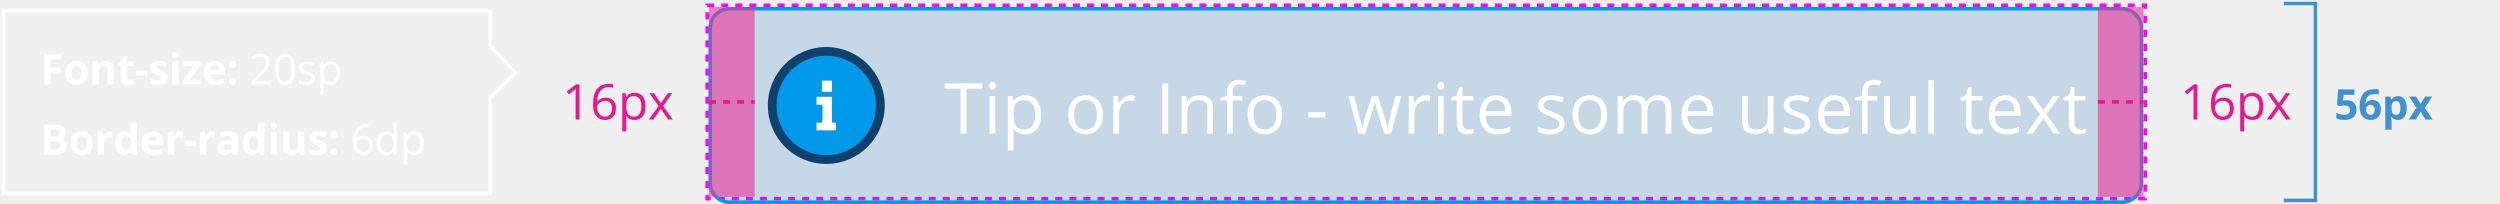
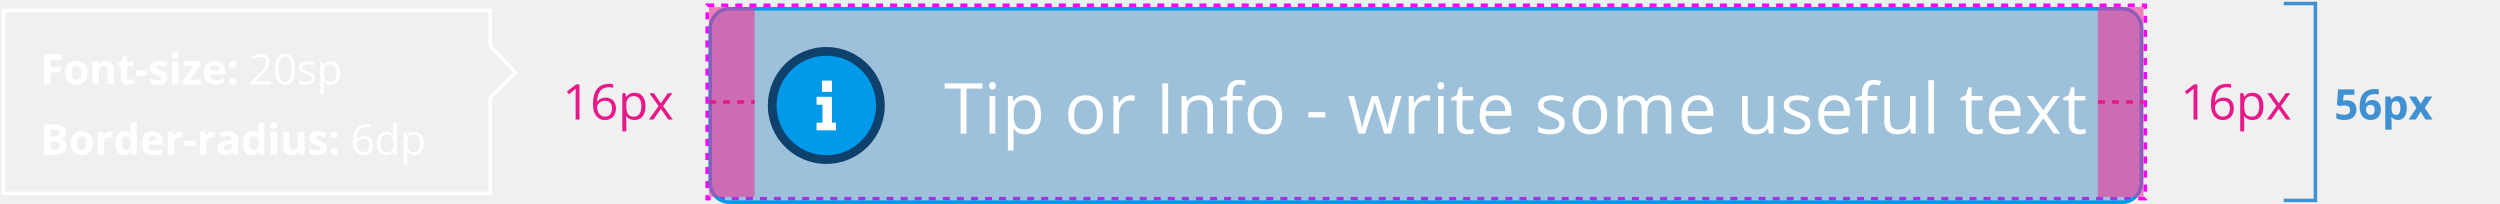
<svg xmlns="http://www.w3.org/2000/svg" width="711" height="58" viewBox="0 0 711 58" fill="none">
  <path d="M14.385 24H12.598V15.434H17.508V16.922H14.385V19.131H17.291V20.613H14.385V24ZM24.924 20.713C24.924 21.26 24.85 21.744 24.701 22.166C24.557 22.588 24.344 22.945 24.063 23.238C23.785 23.527 23.45 23.746 23.055 23.895C22.664 24.043 22.223 24.117 21.731 24.117C21.27 24.117 20.846 24.043 20.459 23.895C20.076 23.746 19.742 23.527 19.457 23.238C19.176 22.945 18.957 22.588 18.801 22.166C18.649 21.744 18.573 21.26 18.573 20.713C18.573 19.986 18.701 19.371 18.959 18.867C19.217 18.363 19.584 17.98 20.061 17.719C20.537 17.457 21.106 17.326 21.766 17.326C22.379 17.326 22.922 17.457 23.395 17.719C23.871 17.98 24.244 18.363 24.514 18.867C24.787 19.371 24.924 19.986 24.924 20.713ZM20.395 20.713C20.395 21.143 20.442 21.504 20.535 21.797C20.629 22.09 20.776 22.311 20.975 22.459C21.174 22.607 21.434 22.682 21.754 22.682C22.071 22.682 22.326 22.607 22.522 22.459C22.721 22.311 22.866 22.09 22.955 21.797C23.049 21.504 23.096 21.143 23.096 20.713C23.096 20.279 23.049 19.92 22.955 19.635C22.866 19.346 22.721 19.129 22.522 18.984C22.323 18.84 22.063 18.768 21.742 18.768C21.27 18.768 20.926 18.93 20.711 19.254C20.5 19.578 20.395 20.064 20.395 20.713ZM30.049 17.326C30.749 17.326 31.311 17.518 31.737 17.9C32.163 18.279 32.376 18.889 32.376 19.729V24H30.588V20.174C30.588 19.705 30.503 19.352 30.331 19.113C30.163 18.875 29.897 18.756 29.534 18.756C28.987 18.756 28.614 18.941 28.415 19.312C28.215 19.684 28.116 20.219 28.116 20.918V24H26.329V17.449H27.694L27.934 18.287H28.034C28.174 18.061 28.348 17.877 28.555 17.736C28.766 17.596 28.999 17.492 29.253 17.426C29.51 17.359 29.776 17.326 30.049 17.326ZM36.903 22.693C37.099 22.693 37.288 22.674 37.471 22.635C37.659 22.596 37.844 22.547 38.028 22.488V23.818C37.837 23.904 37.599 23.975 37.313 24.029C37.032 24.088 36.724 24.117 36.388 24.117C35.997 24.117 35.645 24.055 35.333 23.93C35.024 23.801 34.78 23.58 34.6 23.268C34.425 22.951 34.337 22.512 34.337 21.949V18.791H33.481V18.035L34.466 17.438L34.981 16.055H36.124V17.449H37.958V18.791H36.124V21.949C36.124 22.199 36.194 22.387 36.335 22.512C36.479 22.633 36.669 22.693 36.903 22.693ZM38.706 21.516V20.051H41.853V21.516H38.706ZM47.652 22.055C47.652 22.5 47.546 22.877 47.335 23.186C47.128 23.49 46.818 23.723 46.404 23.883C45.99 24.039 45.474 24.117 44.857 24.117C44.4 24.117 44.007 24.088 43.679 24.029C43.355 23.971 43.027 23.873 42.695 23.736V22.26C43.05 22.42 43.431 22.553 43.837 22.658C44.247 22.76 44.607 22.811 44.915 22.811C45.263 22.811 45.511 22.76 45.66 22.658C45.812 22.553 45.888 22.416 45.888 22.248C45.888 22.139 45.857 22.041 45.794 21.955C45.736 21.865 45.607 21.766 45.408 21.656C45.208 21.543 44.896 21.396 44.47 21.217C44.06 21.045 43.722 20.871 43.456 20.695C43.195 20.52 42.999 20.312 42.87 20.074C42.745 19.832 42.683 19.525 42.683 19.154C42.683 18.549 42.917 18.094 43.386 17.789C43.859 17.48 44.49 17.326 45.279 17.326C45.685 17.326 46.072 17.367 46.439 17.449C46.81 17.531 47.191 17.662 47.581 17.842L47.042 19.131C46.718 18.99 46.411 18.875 46.122 18.785C45.837 18.695 45.546 18.65 45.249 18.65C44.988 18.65 44.79 18.686 44.658 18.756C44.525 18.826 44.458 18.934 44.458 19.078C44.458 19.184 44.492 19.277 44.558 19.359C44.628 19.441 44.761 19.533 44.956 19.635C45.156 19.732 45.447 19.859 45.83 20.016C46.2 20.168 46.523 20.328 46.796 20.496C47.07 20.66 47.281 20.865 47.429 21.111C47.578 21.354 47.652 21.668 47.652 22.055ZM50.761 17.449V24H48.974V17.449H50.761ZM49.871 14.883C50.136 14.883 50.365 14.945 50.556 15.07C50.748 15.191 50.843 15.42 50.843 15.756C50.843 16.088 50.748 16.318 50.556 16.447C50.365 16.572 50.136 16.635 49.871 16.635C49.601 16.635 49.371 16.572 49.179 16.447C48.992 16.318 48.898 16.088 48.898 15.756C48.898 15.42 48.992 15.191 49.179 15.07C49.371 14.945 49.601 14.883 49.871 14.883ZM57.129 24H51.955V22.945L54.99 18.814H52.137V17.449H57.023V18.609L54.07 22.635H57.129V24ZM61.059 17.326C61.664 17.326 62.186 17.443 62.623 17.678C63.061 17.908 63.399 18.244 63.637 18.686C63.875 19.127 63.994 19.666 63.994 20.303V21.17H59.77C59.789 21.674 59.94 22.07 60.221 22.359C60.506 22.645 60.901 22.787 61.404 22.787C61.822 22.787 62.205 22.744 62.553 22.658C62.901 22.572 63.258 22.443 63.625 22.271V23.654C63.301 23.814 62.961 23.932 62.606 24.006C62.254 24.08 61.826 24.117 61.322 24.117C60.666 24.117 60.084 23.996 59.576 23.754C59.072 23.512 58.676 23.143 58.387 22.646C58.102 22.15 57.959 21.525 57.959 20.771C57.959 20.006 58.088 19.369 58.346 18.861C58.608 18.35 58.971 17.967 59.436 17.713C59.901 17.455 60.442 17.326 61.059 17.326ZM61.071 18.598C60.723 18.598 60.434 18.709 60.203 18.932C59.977 19.154 59.846 19.504 59.811 19.98H62.319C62.315 19.715 62.266 19.479 62.172 19.271C62.082 19.064 61.946 18.9 61.762 18.779C61.582 18.658 61.352 18.598 61.071 18.598ZM65.124 23.162C65.124 22.795 65.223 22.537 65.422 22.389C65.625 22.24 65.87 22.166 66.155 22.166C66.432 22.166 66.67 22.24 66.87 22.389C67.073 22.537 67.174 22.795 67.174 23.162C67.174 23.514 67.073 23.768 66.87 23.924C66.67 24.08 66.432 24.158 66.155 24.158C65.87 24.158 65.625 24.08 65.422 23.924C65.223 23.768 65.124 23.514 65.124 23.162ZM65.124 18.322C65.124 17.955 65.223 17.697 65.422 17.549C65.625 17.4 65.87 17.326 66.155 17.326C66.432 17.326 66.67 17.4 66.87 17.549C67.073 17.697 67.174 17.955 67.174 18.322C67.174 18.678 67.073 18.934 66.87 19.09C66.67 19.242 66.432 19.318 66.155 19.318C65.87 19.318 65.625 19.242 65.422 19.09C65.223 18.934 65.124 18.678 65.124 18.322ZM77.038 24H71.425V23.186L73.716 20.859C74.142 20.43 74.499 20.047 74.788 19.711C75.081 19.375 75.304 19.045 75.456 18.721C75.608 18.393 75.685 18.033 75.685 17.643C75.685 17.158 75.54 16.789 75.251 16.535C74.966 16.277 74.589 16.148 74.12 16.148C73.71 16.148 73.347 16.219 73.03 16.359C72.714 16.5 72.39 16.699 72.058 16.957L71.536 16.301C71.763 16.109 72.009 15.94 72.274 15.791C72.544 15.643 72.831 15.525 73.136 15.44C73.444 15.354 73.772 15.31 74.12 15.31C74.647 15.31 75.103 15.402 75.485 15.586C75.868 15.77 76.163 16.031 76.37 16.371C76.581 16.711 76.686 17.115 76.686 17.584C76.686 18.037 76.597 18.459 76.417 18.85C76.237 19.236 75.985 19.621 75.661 20.004C75.337 20.383 74.958 20.785 74.524 21.211L72.661 23.068V23.109H77.038V24ZM83.88 19.705C83.88 20.4 83.827 21.021 83.722 21.568C83.617 22.115 83.451 22.578 83.224 22.957C82.997 23.336 82.704 23.625 82.345 23.824C81.986 24.02 81.554 24.117 81.05 24.117C80.413 24.117 79.886 23.943 79.468 23.596C79.054 23.248 78.743 22.746 78.536 22.09C78.333 21.43 78.232 20.635 78.232 19.705C78.232 18.791 78.323 18.006 78.507 17.35C78.695 16.689 78.995 16.184 79.409 15.832C79.823 15.477 80.37 15.299 81.05 15.299C81.695 15.299 82.226 15.475 82.644 15.826C83.062 16.174 83.372 16.678 83.576 17.338C83.779 17.994 83.88 18.783 83.88 19.705ZM79.21 19.705C79.21 20.502 79.271 21.166 79.392 21.697C79.513 22.229 79.708 22.627 79.978 22.893C80.251 23.154 80.609 23.285 81.05 23.285C81.492 23.285 81.847 23.154 82.117 22.893C82.39 22.631 82.587 22.234 82.708 21.703C82.833 21.172 82.896 20.506 82.896 19.705C82.896 18.92 82.835 18.264 82.714 17.736C82.593 17.205 82.398 16.807 82.128 16.541C81.859 16.271 81.499 16.137 81.05 16.137C80.601 16.137 80.242 16.271 79.972 16.541C79.702 16.807 79.507 17.205 79.386 17.736C79.269 18.264 79.21 18.92 79.21 19.705ZM89.603 22.242C89.603 22.652 89.499 22.998 89.293 23.279C89.089 23.557 88.796 23.766 88.414 23.906C88.035 24.047 87.582 24.117 87.054 24.117C86.605 24.117 86.216 24.082 85.888 24.012C85.56 23.941 85.273 23.842 85.027 23.713V22.816C85.289 22.945 85.601 23.062 85.964 23.168C86.328 23.273 86.699 23.326 87.078 23.326C87.632 23.326 88.035 23.236 88.285 23.057C88.535 22.877 88.66 22.633 88.66 22.324C88.66 22.148 88.609 21.994 88.507 21.861C88.41 21.725 88.244 21.594 88.009 21.469C87.775 21.34 87.451 21.199 87.037 21.047C86.626 20.891 86.271 20.736 85.97 20.584C85.673 20.428 85.443 20.238 85.279 20.016C85.119 19.793 85.039 19.504 85.039 19.148C85.039 18.605 85.257 18.189 85.695 17.9C86.136 17.607 86.714 17.461 87.429 17.461C87.816 17.461 88.177 17.5 88.513 17.578C88.853 17.652 89.169 17.754 89.462 17.883L89.134 18.662C88.869 18.549 88.585 18.453 88.285 18.375C87.984 18.297 87.677 18.258 87.365 18.258C86.916 18.258 86.57 18.332 86.328 18.48C86.089 18.629 85.97 18.832 85.97 19.09C85.97 19.289 86.025 19.453 86.134 19.582C86.248 19.711 86.427 19.832 86.673 19.945C86.919 20.059 87.244 20.191 87.646 20.344C88.048 20.492 88.396 20.646 88.689 20.807C88.982 20.963 89.207 21.154 89.363 21.381C89.523 21.604 89.603 21.891 89.603 22.242ZM94.113 17.461C94.914 17.461 95.552 17.736 96.029 18.287C96.506 18.838 96.744 19.666 96.744 20.771C96.744 21.502 96.635 22.115 96.416 22.611C96.197 23.107 95.888 23.482 95.49 23.736C95.096 23.99 94.629 24.117 94.09 24.117C93.75 24.117 93.451 24.072 93.193 23.982C92.935 23.893 92.715 23.771 92.531 23.619C92.347 23.467 92.195 23.301 92.074 23.121H92.004C92.015 23.273 92.029 23.457 92.045 23.672C92.064 23.887 92.074 24.074 92.074 24.234V26.871H91.096V17.578H91.898L92.027 18.527H92.074C92.199 18.332 92.351 18.154 92.531 17.994C92.711 17.83 92.93 17.701 93.187 17.607C93.449 17.51 93.758 17.461 94.113 17.461ZM93.943 18.281C93.498 18.281 93.138 18.367 92.865 18.539C92.596 18.711 92.398 18.969 92.273 19.312C92.148 19.652 92.082 20.08 92.074 20.596V20.783C92.074 21.326 92.133 21.785 92.25 22.16C92.371 22.535 92.568 22.82 92.842 23.016C93.119 23.211 93.49 23.309 93.955 23.309C94.353 23.309 94.685 23.201 94.951 22.986C95.217 22.771 95.414 22.473 95.543 22.09C95.676 21.703 95.742 21.26 95.742 20.76C95.742 20.002 95.594 19.4 95.297 18.955C95.004 18.506 94.552 18.281 93.943 18.281ZM12.598 35.434H15.264C16.404 35.434 17.268 35.594 17.854 35.914C18.439 36.234 18.732 36.797 18.732 37.602C18.732 37.926 18.68 38.219 18.574 38.48C18.473 38.742 18.324 38.957 18.129 39.125C17.934 39.293 17.695 39.402 17.414 39.453V39.512C17.699 39.57 17.957 39.672 18.188 39.816C18.418 39.957 18.602 40.164 18.738 40.438C18.879 40.707 18.949 41.066 18.949 41.516C18.949 42.035 18.822 42.48 18.568 42.852C18.314 43.223 17.951 43.508 17.479 43.707C17.01 43.902 16.451 44 15.803 44H12.598V35.434ZM14.414 38.826H15.469C15.996 38.826 16.361 38.744 16.564 38.58C16.768 38.412 16.869 38.166 16.869 37.842C16.869 37.514 16.748 37.279 16.506 37.139C16.268 36.994 15.889 36.922 15.369 36.922H14.414V38.826ZM14.414 40.268V42.5H15.598C16.145 42.5 16.525 42.395 16.74 42.184C16.955 41.973 17.062 41.69 17.062 41.334C17.062 41.123 17.016 40.938 16.922 40.777C16.828 40.617 16.67 40.492 16.447 40.402C16.229 40.312 15.926 40.268 15.539 40.268H14.414ZM26.401 40.713C26.401 41.26 26.326 41.744 26.178 42.166C26.034 42.588 25.821 42.945 25.539 43.238C25.262 43.527 24.926 43.746 24.532 43.895C24.141 44.043 23.7 44.117 23.207 44.117C22.746 44.117 22.323 44.043 21.936 43.895C21.553 43.746 21.219 43.527 20.934 43.238C20.653 42.945 20.434 42.588 20.278 42.166C20.125 41.744 20.049 41.26 20.049 40.713C20.049 39.986 20.178 39.371 20.436 38.867C20.694 38.363 21.061 37.98 21.537 37.719C22.014 37.457 22.582 37.326 23.242 37.326C23.856 37.326 24.399 37.457 24.871 37.719C25.348 37.98 25.721 38.363 25.991 38.867C26.264 39.371 26.401 39.986 26.401 40.713ZM21.871 40.713C21.871 41.143 21.918 41.504 22.012 41.797C22.106 42.09 22.252 42.31 22.451 42.459C22.651 42.607 22.91 42.682 23.231 42.682C23.547 42.682 23.803 42.607 23.998 42.459C24.198 42.31 24.342 42.09 24.432 41.797C24.526 41.504 24.573 41.143 24.573 40.713C24.573 40.279 24.526 39.92 24.432 39.635C24.342 39.346 24.198 39.129 23.998 38.984C23.799 38.84 23.539 38.768 23.219 38.768C22.746 38.768 22.403 38.93 22.188 39.254C21.977 39.578 21.871 40.065 21.871 40.713ZM31.462 37.326C31.551 37.326 31.655 37.332 31.772 37.344C31.893 37.352 31.991 37.363 32.065 37.379L31.93 39.055C31.872 39.035 31.788 39.022 31.678 39.014C31.573 39.002 31.481 38.996 31.403 38.996C31.172 38.996 30.948 39.025 30.729 39.084C30.514 39.143 30.321 39.238 30.149 39.371C29.977 39.5 29.84 39.672 29.739 39.887C29.641 40.098 29.592 40.357 29.592 40.666V44H27.805V37.449H29.159L29.422 38.551H29.51C29.639 38.328 29.799 38.125 29.991 37.941C30.186 37.754 30.407 37.605 30.653 37.496C30.903 37.383 31.172 37.326 31.462 37.326ZM35.257 44.117C34.526 44.117 33.931 43.832 33.469 43.262C33.013 42.688 32.784 41.846 32.784 40.736C32.784 39.615 33.016 38.768 33.481 38.193C33.946 37.615 34.553 37.326 35.303 37.326C35.616 37.326 35.891 37.369 36.13 37.455C36.368 37.541 36.573 37.656 36.745 37.801C36.921 37.945 37.069 38.107 37.19 38.287H37.249C37.225 38.162 37.196 37.978 37.161 37.736C37.13 37.49 37.114 37.238 37.114 36.98V34.883H38.907V44H37.536L37.19 43.15H37.114C37.001 43.33 36.858 43.494 36.686 43.643C36.518 43.787 36.317 43.902 36.083 43.988C35.849 44.074 35.573 44.117 35.257 44.117ZM35.884 42.693C36.372 42.693 36.716 42.549 36.915 42.26C37.118 41.967 37.225 41.527 37.237 40.941V40.748C37.237 40.111 37.139 39.625 36.944 39.289C36.749 38.949 36.386 38.779 35.854 38.779C35.46 38.779 35.151 38.949 34.928 39.289C34.706 39.629 34.594 40.119 34.594 40.76C34.594 41.4 34.706 41.883 34.928 42.207C35.155 42.531 35.474 42.693 35.884 42.693ZM43.405 37.326C44.011 37.326 44.532 37.443 44.97 37.678C45.407 37.908 45.745 38.244 45.983 38.685C46.222 39.127 46.341 39.666 46.341 40.303V41.17H42.116C42.136 41.674 42.286 42.07 42.568 42.359C42.853 42.645 43.247 42.787 43.751 42.787C44.169 42.787 44.552 42.744 44.9 42.658C45.247 42.572 45.605 42.443 45.972 42.272V43.654C45.648 43.815 45.308 43.932 44.952 44.006C44.601 44.08 44.173 44.117 43.669 44.117C43.013 44.117 42.431 43.996 41.923 43.754C41.419 43.512 41.023 43.143 40.733 42.647C40.448 42.15 40.306 41.525 40.306 40.772C40.306 40.006 40.435 39.369 40.693 38.861C40.954 38.35 41.318 37.967 41.782 37.713C42.247 37.455 42.788 37.326 43.405 37.326ZM43.417 38.598C43.069 38.598 42.78 38.709 42.55 38.932C42.323 39.154 42.193 39.504 42.157 39.98H44.665C44.661 39.715 44.612 39.478 44.519 39.272C44.429 39.065 44.292 38.9 44.108 38.779C43.929 38.658 43.698 38.598 43.417 38.598ZM51.378 37.326C51.468 37.326 51.572 37.332 51.689 37.344C51.81 37.352 51.908 37.363 51.982 37.379L51.847 39.055C51.788 39.035 51.705 39.022 51.595 39.014C51.49 39.002 51.398 38.996 51.32 38.996C51.089 38.996 50.865 39.025 50.646 39.084C50.431 39.143 50.238 39.238 50.066 39.371C49.894 39.5 49.757 39.672 49.656 39.887C49.558 40.098 49.509 40.357 49.509 40.666V44H47.722V37.449H49.075L49.339 38.551H49.427C49.556 38.328 49.716 38.125 49.908 37.941C50.103 37.754 50.324 37.605 50.57 37.496C50.82 37.383 51.089 37.326 51.378 37.326ZM52.519 41.516V40.051H55.666V41.516H52.519ZM60.551 37.326C60.641 37.326 60.744 37.332 60.861 37.344C60.982 37.352 61.08 37.363 61.154 37.379L61.019 39.055C60.961 39.035 60.877 39.022 60.767 39.014C60.662 39.002 60.57 38.996 60.492 38.996C60.262 38.996 60.037 39.025 59.818 39.084C59.603 39.143 59.41 39.238 59.238 39.371C59.066 39.5 58.93 39.672 58.828 39.887C58.73 40.098 58.681 40.357 58.681 40.666V44H56.894V37.449H58.248L58.512 38.551H58.599C58.728 38.328 58.889 38.125 59.08 37.941C59.275 37.754 59.496 37.605 59.742 37.496C59.992 37.383 60.262 37.326 60.551 37.326ZM64.955 37.315C65.834 37.315 66.508 37.506 66.977 37.889C67.445 38.272 67.68 38.853 67.68 39.635V44H66.432L66.086 43.109H66.039C65.852 43.344 65.66 43.535 65.465 43.684C65.27 43.832 65.045 43.941 64.791 44.012C64.537 44.082 64.229 44.117 63.865 44.117C63.479 44.117 63.131 44.043 62.822 43.895C62.518 43.746 62.278 43.52 62.102 43.215C61.926 42.906 61.838 42.516 61.838 42.043C61.838 41.348 62.082 40.836 62.571 40.508C63.059 40.176 63.791 39.992 64.768 39.957L65.904 39.922V39.635C65.904 39.291 65.815 39.039 65.635 38.879C65.455 38.719 65.205 38.639 64.885 38.639C64.569 38.639 64.258 38.684 63.953 38.773C63.649 38.863 63.344 38.977 63.039 39.113L62.447 37.906C62.795 37.723 63.184 37.578 63.614 37.473C64.047 37.367 64.494 37.315 64.955 37.315ZM65.904 40.965L65.213 40.988C64.635 41.004 64.233 41.107 64.006 41.299C63.783 41.49 63.672 41.742 63.672 42.055C63.672 42.328 63.752 42.523 63.912 42.641C64.072 42.754 64.281 42.81 64.539 42.81C64.922 42.81 65.244 42.697 65.506 42.471C65.772 42.244 65.904 41.922 65.904 41.504V40.965ZM71.528 44.117C70.797 44.117 70.202 43.832 69.741 43.262C69.284 42.688 69.055 41.846 69.055 40.736C69.055 39.615 69.287 38.768 69.752 38.193C70.217 37.615 70.825 37.326 71.575 37.326C71.887 37.326 72.162 37.369 72.401 37.455C72.639 37.541 72.844 37.656 73.016 37.801C73.192 37.945 73.34 38.107 73.461 38.287H73.52C73.496 38.162 73.467 37.978 73.432 37.736C73.401 37.49 73.385 37.238 73.385 36.98V34.883H75.178V44H73.807L73.461 43.15H73.385C73.272 43.33 73.129 43.494 72.957 43.643C72.79 43.787 72.588 43.902 72.354 43.988C72.12 44.074 71.844 44.117 71.528 44.117ZM72.155 42.693C72.643 42.693 72.987 42.549 73.186 42.26C73.389 41.967 73.496 41.527 73.508 40.941V40.748C73.508 40.111 73.411 39.625 73.215 39.289C73.02 38.949 72.657 38.779 72.125 38.779C71.731 38.779 71.422 38.949 71.2 39.289C70.977 39.629 70.866 40.119 70.866 40.76C70.866 41.4 70.977 41.883 71.2 42.207C71.426 42.531 71.745 42.693 72.155 42.693ZM78.762 37.449V44H76.975V37.449H78.762ZM77.872 34.883C78.137 34.883 78.366 34.945 78.557 35.07C78.749 35.191 78.844 35.42 78.844 35.756C78.844 36.088 78.749 36.318 78.557 36.447C78.366 36.572 78.137 36.635 77.872 36.635C77.602 36.635 77.372 36.572 77.18 36.447C76.993 36.318 76.899 36.088 76.899 35.756C76.899 35.42 76.993 35.191 77.18 35.07C77.372 34.945 77.602 34.883 77.872 34.883ZM86.583 37.449V44H85.212L84.972 43.162H84.878C84.737 43.385 84.561 43.566 84.351 43.707C84.14 43.848 83.907 43.951 83.653 44.018C83.399 44.084 83.136 44.117 82.862 44.117C82.394 44.117 81.985 44.035 81.638 43.871C81.29 43.703 81.019 43.443 80.823 43.092C80.632 42.74 80.536 42.283 80.536 41.721V37.449H82.323V41.275C82.323 41.744 82.407 42.098 82.575 42.336C82.743 42.574 83.011 42.693 83.378 42.693C83.741 42.693 84.026 42.611 84.233 42.447C84.44 42.279 84.585 42.035 84.667 41.715C84.753 41.391 84.796 40.996 84.796 40.531V37.449H86.583ZM92.956 42.055C92.956 42.5 92.851 42.877 92.64 43.185C92.433 43.49 92.122 43.723 91.708 43.883C91.294 44.039 90.779 44.117 90.161 44.117C89.704 44.117 89.312 44.088 88.984 44.029C88.659 43.971 88.331 43.873 87.999 43.736V42.26C88.355 42.42 88.736 42.553 89.142 42.658C89.552 42.76 89.911 42.81 90.22 42.81C90.568 42.81 90.816 42.76 90.964 42.658C91.117 42.553 91.193 42.416 91.193 42.248C91.193 42.139 91.161 42.041 91.099 41.955C91.04 41.865 90.911 41.766 90.712 41.656C90.513 41.543 90.201 41.397 89.775 41.217C89.365 41.045 89.027 40.871 88.761 40.695C88.499 40.52 88.304 40.312 88.175 40.074C88.05 39.832 87.988 39.525 87.988 39.154C87.988 38.549 88.222 38.094 88.691 37.789C89.163 37.48 89.794 37.326 90.583 37.326C90.99 37.326 91.376 37.367 91.743 37.449C92.115 37.531 92.495 37.662 92.886 37.842L92.347 39.131C92.023 38.99 91.716 38.875 91.427 38.785C91.142 38.695 90.851 38.65 90.554 38.65C90.292 38.65 90.095 38.685 89.962 38.756C89.829 38.826 89.763 38.934 89.763 39.078C89.763 39.184 89.796 39.277 89.863 39.359C89.933 39.441 90.066 39.533 90.261 39.635C90.46 39.732 90.751 39.859 91.134 40.016C91.505 40.168 91.827 40.328 92.101 40.496C92.374 40.66 92.585 40.865 92.734 41.111C92.882 41.353 92.956 41.668 92.956 42.055ZM94.027 43.162C94.027 42.795 94.126 42.537 94.326 42.389C94.529 42.24 94.773 42.166 95.058 42.166C95.335 42.166 95.574 42.24 95.773 42.389C95.976 42.537 96.078 42.795 96.078 43.162C96.078 43.514 95.976 43.768 95.773 43.924C95.574 44.08 95.335 44.158 95.058 44.158C94.773 44.158 94.529 44.08 94.326 43.924C94.126 43.768 94.027 43.514 94.027 43.162ZM94.027 38.322C94.027 37.955 94.126 37.697 94.326 37.549C94.529 37.4 94.773 37.326 95.058 37.326C95.335 37.326 95.574 37.4 95.773 37.549C95.976 37.697 96.078 37.955 96.078 38.322C96.078 38.678 95.976 38.934 95.773 39.09C95.574 39.242 95.335 39.318 95.058 39.318C94.773 39.318 94.529 39.242 94.326 39.09C94.126 38.934 94.027 38.678 94.027 38.322ZM100.416 40.338C100.416 39.822 100.451 39.318 100.522 38.826C100.596 38.334 100.719 37.877 100.891 37.455C101.063 37.029 101.297 36.656 101.594 36.336C101.891 36.016 102.26 35.766 102.701 35.586C103.147 35.402 103.68 35.31 104.301 35.31C104.477 35.31 104.666 35.32 104.869 35.34C105.072 35.355 105.24 35.383 105.373 35.422V36.26C105.229 36.209 105.063 36.172 104.875 36.148C104.691 36.125 104.506 36.113 104.318 36.113C103.592 36.113 103.02 36.272 102.602 36.588C102.188 36.904 101.889 37.334 101.705 37.877C101.522 38.416 101.416 39.023 101.389 39.699H101.453C101.574 39.504 101.729 39.328 101.916 39.172C102.104 39.012 102.33 38.885 102.596 38.791C102.865 38.697 103.178 38.65 103.533 38.65C104.033 38.65 104.469 38.752 104.84 38.955C105.215 39.158 105.504 39.453 105.707 39.84C105.914 40.227 106.018 40.695 106.018 41.246C106.018 41.836 105.908 42.346 105.69 42.775C105.471 43.205 105.158 43.537 104.752 43.772C104.35 44.002 103.869 44.117 103.311 44.117C102.893 44.117 102.508 44.037 102.156 43.877C101.805 43.717 101.498 43.478 101.236 43.162C100.979 42.846 100.777 42.453 100.633 41.984C100.488 41.512 100.416 40.963 100.416 40.338ZM103.299 43.297C103.83 43.297 104.256 43.127 104.576 42.787C104.897 42.447 105.057 41.934 105.057 41.246C105.057 40.684 104.914 40.238 104.629 39.91C104.344 39.582 103.914 39.418 103.34 39.418C102.949 39.418 102.609 39.5 102.32 39.664C102.031 39.824 101.807 40.027 101.647 40.273C101.486 40.52 101.406 40.77 101.406 41.023C101.406 41.281 101.443 41.543 101.518 41.809C101.596 42.074 101.713 42.32 101.869 42.547C102.025 42.773 102.223 42.955 102.461 43.092C102.699 43.228 102.979 43.297 103.299 43.297ZM109.842 44.117C109.03 44.117 108.385 43.84 107.909 43.285C107.436 42.73 107.2 41.906 107.2 40.812C107.2 39.707 107.442 38.873 107.926 38.31C108.41 37.744 109.055 37.461 109.86 37.461C110.2 37.461 110.496 37.506 110.75 37.596C111.004 37.685 111.223 37.807 111.407 37.959C111.59 38.107 111.744 38.277 111.869 38.469H111.94C111.924 38.348 111.909 38.182 111.893 37.971C111.877 37.76 111.869 37.588 111.869 37.455V34.883H112.842V44H112.057L111.91 43.086H111.869C111.748 43.277 111.594 43.451 111.407 43.607C111.223 43.764 111.002 43.889 110.744 43.982C110.491 44.072 110.19 44.117 109.842 44.117ZM109.994 43.309C110.682 43.309 111.168 43.113 111.453 42.723C111.739 42.332 111.881 41.752 111.881 40.982V40.807C111.881 39.99 111.744 39.363 111.471 38.926C111.202 38.488 110.709 38.27 109.994 38.27C109.397 38.27 108.95 38.5 108.653 38.961C108.356 39.418 108.207 40.043 108.207 40.836C108.207 41.625 108.354 42.234 108.647 42.664C108.944 43.094 109.393 43.309 109.994 43.309ZM117.85 37.461C118.651 37.461 119.29 37.736 119.766 38.287C120.243 38.838 120.481 39.666 120.481 40.772C120.481 41.502 120.372 42.115 120.153 42.611C119.934 43.107 119.626 43.482 119.227 43.736C118.833 43.99 118.366 44.117 117.827 44.117C117.487 44.117 117.188 44.072 116.93 43.982C116.672 43.893 116.452 43.772 116.268 43.619C116.085 43.467 115.932 43.301 115.811 43.121H115.741C115.753 43.273 115.766 43.457 115.782 43.672C115.801 43.887 115.811 44.074 115.811 44.234V46.871H114.833V37.578H115.635L115.764 38.527H115.811C115.936 38.332 116.089 38.154 116.268 37.994C116.448 37.83 116.667 37.701 116.924 37.607C117.186 37.51 117.495 37.461 117.85 37.461ZM117.68 38.281C117.235 38.281 116.876 38.367 116.602 38.539C116.333 38.711 116.135 38.969 116.01 39.312C115.885 39.652 115.819 40.08 115.811 40.596V40.783C115.811 41.326 115.87 41.785 115.987 42.16C116.108 42.535 116.305 42.82 116.579 43.016C116.856 43.211 117.227 43.309 117.692 43.309C118.09 43.309 118.422 43.201 118.688 42.986C118.954 42.772 119.151 42.473 119.28 42.09C119.413 41.703 119.479 41.26 119.479 40.76C119.479 40.002 119.331 39.4 119.034 38.955C118.741 38.506 118.29 38.281 117.68 38.281Z" fill="white" />
  <path d="M1 55V3H139.421V13.097L146.625 20.67L139.421 27.738V55H1Z" stroke="white" />
  <path d="M164.814 34H163.706V26.877C163.706 26.285 163.724 25.724 163.761 25.195C163.665 25.291 163.558 25.391 163.44 25.496C163.321 25.601 162.779 26.045 161.813 26.829L161.211 26.05L163.856 24.006H164.814V34ZM168.653 29.727C168.653 27.763 169.034 26.296 169.795 25.325C170.561 24.35 171.691 23.862 173.186 23.862C173.701 23.862 174.106 23.906 174.402 23.992V24.97C174.051 24.856 173.65 24.799 173.199 24.799C172.128 24.799 171.31 25.134 170.745 25.804C170.18 26.469 169.87 27.517 169.815 28.948H169.897C170.399 28.164 171.192 27.773 172.276 27.773C173.174 27.773 173.881 28.044 174.396 28.586C174.915 29.128 175.175 29.864 175.175 30.794C175.175 31.833 174.89 32.651 174.32 33.248C173.755 33.84 172.99 34.137 172.023 34.137C170.989 34.137 170.169 33.749 169.563 32.975C168.956 32.195 168.653 31.113 168.653 29.727ZM172.01 33.173C172.657 33.173 173.158 32.97 173.514 32.565C173.874 32.154 174.054 31.564 174.054 30.794C174.054 30.133 173.887 29.614 173.555 29.235C173.222 28.857 172.725 28.668 172.064 28.668C171.654 28.668 171.278 28.752 170.937 28.921C170.595 29.09 170.321 29.322 170.116 29.618C169.916 29.914 169.815 30.222 169.815 30.541C169.815 31.01 169.907 31.448 170.089 31.854C170.271 32.259 170.529 32.58 170.861 32.817C171.199 33.054 171.581 33.173 172.01 33.173ZM180.471 34.137C179.983 34.137 179.536 34.048 179.131 33.87C178.73 33.688 178.393 33.41 178.119 33.036H178.037C178.092 33.474 178.119 33.888 178.119 34.28V37.363H176.984V26.508H177.907L178.064 27.533H178.119C178.411 27.123 178.75 26.827 179.138 26.645C179.525 26.462 179.969 26.371 180.471 26.371C181.464 26.371 182.23 26.711 182.768 27.39C183.31 28.069 183.581 29.021 183.581 30.247C183.581 31.477 183.305 32.435 182.754 33.118C182.207 33.797 181.446 34.137 180.471 34.137ZM180.307 27.335C179.541 27.335 178.987 27.547 178.646 27.971C178.304 28.395 178.128 29.069 178.119 29.994V30.247C178.119 31.3 178.295 32.054 178.646 32.51C178.996 32.961 179.559 33.187 180.334 33.187C180.981 33.187 181.487 32.925 181.852 32.4C182.221 31.876 182.405 31.154 182.405 30.233C182.405 29.299 182.221 28.584 181.852 28.087C181.487 27.586 180.972 27.335 180.307 27.335ZM187.291 30.165L184.687 26.508H185.979L187.954 29.379L189.923 26.508H191.201L188.597 30.165L191.338 34H190.053L187.954 30.965L185.835 34H184.55L187.291 30.165Z" fill="#E8178A" />
  <rect x="201.125" y="1.5" width="409" height="55" stroke="#FF00FF" stroke-dasharray="2 2" />
-   <g clip-path="url(#clip0_7345_87134)">
-     <rect x="201.5" y="2" width="408" height="56" rx="6" fill="#217CBB" fill-opacity="0.2" />
+   <g clip-path="url(#clip0_7921_94795)">
+     <rect x="201.5" y="2" width="408" height="56" rx="6" fill="#217CBB" fill-opacity="0.4" />
    <path d="M220.271 30C220.271 32.03 220.651 34.04 221.392 35.916C222.132 37.791 223.217 39.495 224.585 40.931C225.952 42.366 227.576 43.505 229.363 44.282C231.15 45.059 233.065 45.458 235 45.458C236.934 45.458 238.849 45.059 240.636 44.282C242.423 43.505 244.047 42.366 245.415 40.931C246.782 39.495 247.867 37.791 248.608 35.916C249.348 34.04 249.729 32.03 249.729 30C249.729 27.97 249.348 25.96 248.608 24.084C247.867 22.209 246.782 20.505 245.415 19.069C244.047 17.634 242.423 16.495 240.636 15.718C238.849 14.941 236.934 14.542 235 14.542C233.065 14.542 231.15 14.941 229.363 15.718C227.576 16.495 225.952 17.634 224.585 19.069C223.217 20.505 222.132 22.209 221.392 24.084C220.651 25.96 220.271 27.97 220.271 30V30Z" fill="#019AEB" />
    <path d="M235 15.854C242.802 15.854 249.146 22.198 249.146 30C249.146 37.802 242.802 44.146 235 44.146C227.198 44.146 220.854 37.802 220.854 30C220.854 22.198 227.198 15.854 235 15.854ZM235 13.375C225.812 13.375 218.375 20.812 218.375 30C218.375 39.188 225.812 46.625 235 46.625C244.188 46.625 251.625 39.188 251.625 30C251.625 20.812 244.188 13.375 235 13.375Z" fill="#0E416C" />
    <path d="M236.604 34.886H237.771V37.073H232.229V34.886H233.907V29.781H232.229V27.521H236.604V34.886V34.886ZM233.761 26.136H236.604V22.927H233.761V26.136Z" fill="white" />
    <path d="M274.857 38H273.197V25.197H268.676V23.723H279.379V25.197H274.857V38ZM283.064 38H281.443V27.297H283.064V38ZM281.306 24.396C281.306 24.025 281.397 23.755 281.58 23.586C281.762 23.41 281.99 23.322 282.263 23.322C282.524 23.322 282.748 23.41 282.937 23.586C283.126 23.762 283.22 24.032 283.22 24.396C283.22 24.761 283.126 25.035 282.937 25.217C282.748 25.393 282.524 25.48 282.263 25.48C281.99 25.48 281.762 25.393 281.58 25.217C281.397 25.035 281.306 24.761 281.306 24.396ZM291.632 38.195C290.935 38.195 290.297 38.068 289.718 37.815C289.145 37.554 288.663 37.157 288.273 36.623H288.155C288.234 37.248 288.273 37.84 288.273 38.4V42.805H286.652V27.297H287.97L288.195 28.762H288.273C288.689 28.176 289.174 27.753 289.728 27.492C290.281 27.232 290.916 27.102 291.632 27.102C293.051 27.102 294.145 27.587 294.913 28.557C295.688 29.527 296.075 30.887 296.075 32.639C296.075 34.397 295.682 35.764 294.894 36.74C294.112 37.71 293.025 38.195 291.632 38.195ZM291.398 28.479C290.304 28.479 289.513 28.781 289.025 29.387C288.536 29.992 288.286 30.956 288.273 32.277V32.639C288.273 34.143 288.523 35.22 289.025 35.871C289.526 36.516 290.33 36.838 291.437 36.838C292.361 36.838 293.084 36.464 293.605 35.715C294.132 34.966 294.396 33.934 294.396 32.619C294.396 31.285 294.132 30.262 293.605 29.553C293.084 28.837 292.348 28.479 291.398 28.479ZM313.651 32.639C313.651 34.383 313.211 35.747 312.332 36.73C311.454 37.707 310.239 38.195 308.69 38.195C307.733 38.195 306.883 37.971 306.141 37.522C305.399 37.072 304.826 36.428 304.422 35.588C304.019 34.748 303.817 33.765 303.817 32.639C303.817 30.894 304.253 29.537 305.125 28.566C305.998 27.59 307.209 27.102 308.758 27.102C310.256 27.102 311.444 27.6 312.323 28.596C313.208 29.592 313.651 30.939 313.651 32.639ZM305.496 32.639C305.496 34.006 305.77 35.047 306.317 35.764C306.864 36.48 307.668 36.838 308.729 36.838C309.79 36.838 310.594 36.483 311.141 35.773C311.694 35.057 311.971 34.012 311.971 32.639C311.971 31.278 311.694 30.246 311.141 29.543C310.594 28.833 309.784 28.479 308.709 28.479C307.648 28.479 306.847 28.827 306.307 29.523C305.767 30.22 305.496 31.259 305.496 32.639ZM321.535 27.102C322.01 27.102 322.437 27.141 322.814 27.219L322.59 28.723C322.147 28.625 321.757 28.576 321.418 28.576C320.552 28.576 319.81 28.928 319.191 29.631C318.579 30.334 318.273 31.21 318.273 32.258V38H316.652V27.297H317.99L318.176 29.279H318.254C318.651 28.583 319.13 28.046 319.689 27.668C320.249 27.29 320.865 27.102 321.535 27.102ZM330.556 38V23.723H332.216V38H330.556ZM343.372 38V31.076C343.372 30.204 343.173 29.553 342.776 29.123C342.379 28.693 341.757 28.479 340.911 28.479C339.791 28.479 338.971 28.781 338.45 29.387C337.929 29.992 337.669 30.991 337.669 32.385V38H336.048V27.297H337.366L337.63 28.762H337.708C338.04 28.234 338.505 27.828 339.104 27.541C339.703 27.248 340.371 27.102 341.106 27.102C342.395 27.102 343.365 27.414 344.016 28.039C344.667 28.658 344.993 29.65 344.993 31.018V38H343.372ZM353.307 28.557H350.582V38H348.961V28.557H347.047V27.824L348.961 27.238V26.643C348.961 24.012 350.11 22.697 352.409 22.697C352.975 22.697 353.639 22.811 354.401 23.039L353.981 24.338C353.356 24.136 352.822 24.035 352.379 24.035C351.767 24.035 351.315 24.24 351.022 24.65C350.729 25.054 350.582 25.705 350.582 26.604V27.297H353.307V28.557ZM364.648 32.639C364.648 34.383 364.209 35.747 363.33 36.73C362.451 37.707 361.237 38.195 359.688 38.195C358.73 38.195 357.881 37.971 357.139 37.522C356.396 37.072 355.824 36.428 355.42 35.588C355.016 34.748 354.814 33.765 354.814 32.639C354.814 30.894 355.251 29.537 356.123 28.566C356.995 27.59 358.206 27.102 359.756 27.102C361.253 27.102 362.441 27.6 363.32 28.596C364.206 29.592 364.648 30.939 364.648 32.639ZM356.494 32.639C356.494 34.006 356.768 35.047 357.314 35.764C357.861 36.48 358.665 36.838 359.727 36.838C360.788 36.838 361.592 36.483 362.139 35.773C362.692 35.057 362.969 34.012 362.969 32.639C362.969 31.278 362.692 30.246 362.139 29.543C361.592 28.833 360.781 28.479 359.707 28.479C358.646 28.479 357.845 28.827 357.305 29.523C356.764 30.22 356.494 31.259 356.494 32.639ZM372.097 33.381V31.896H376.892V33.381H372.097ZM393.676 38L391.713 31.721C391.59 31.337 391.358 30.464 391.02 29.104H390.942C390.681 30.243 390.454 31.122 390.258 31.74L388.237 38H386.362L383.442 27.297H385.141C385.831 29.986 386.355 32.033 386.713 33.44C387.078 34.846 387.286 35.793 387.338 36.281H387.416C387.488 35.91 387.602 35.432 387.758 34.846C387.921 34.253 388.061 33.785 388.178 33.44L390.141 27.297H391.899L393.813 33.44C394.177 34.559 394.425 35.5 394.555 36.262H394.633C394.659 36.027 394.728 35.666 394.838 35.178C394.955 34.69 395.636 32.062 396.879 27.297H398.559L395.6 38H393.676ZM405.535 27.102C406.01 27.102 406.437 27.141 406.814 27.219L406.59 28.723C406.147 28.625 405.757 28.576 405.418 28.576C404.552 28.576 403.81 28.928 403.191 29.631C402.579 30.334 402.273 31.21 402.273 32.258V38H400.652V27.297H401.99L402.176 29.279H402.254C402.651 28.583 403.13 28.046 403.689 27.668C404.249 27.29 404.865 27.102 405.535 27.102ZM410.587 38H408.966V27.297H410.587V38ZM408.83 24.396C408.83 24.025 408.921 23.755 409.103 23.586C409.285 23.41 409.513 23.322 409.787 23.322C410.047 23.322 410.272 23.41 410.461 23.586C410.649 23.762 410.744 24.032 410.744 24.396C410.744 24.761 410.649 25.035 410.461 25.217C410.272 25.393 410.047 25.48 409.787 25.48C409.513 25.48 409.285 25.393 409.103 25.217C408.921 25.035 408.83 24.761 408.83 24.396ZM417.632 36.857C417.918 36.857 418.195 36.838 418.462 36.799C418.729 36.753 418.941 36.708 419.097 36.662V37.902C418.921 37.987 418.661 38.055 418.316 38.107C417.977 38.166 417.671 38.195 417.398 38.195C415.327 38.195 414.292 37.105 414.292 34.924V28.557H412.759V27.775L414.292 27.102L414.976 24.816H415.913V27.297H419.019V28.557H415.913V34.855C415.913 35.5 416.066 35.995 416.372 36.34C416.678 36.685 417.098 36.857 417.632 36.857ZM425.917 38.195C424.335 38.195 423.085 37.714 422.167 36.75C421.255 35.786 420.8 34.449 420.8 32.736C420.8 31.011 421.223 29.641 422.069 28.625C422.922 27.609 424.065 27.102 425.497 27.102C426.838 27.102 427.899 27.544 428.68 28.43C429.462 29.309 429.852 30.471 429.852 31.916V32.941H422.479C422.512 34.198 422.828 35.152 423.427 35.803C424.032 36.454 424.882 36.779 425.975 36.779C427.128 36.779 428.267 36.538 429.393 36.057V37.502C428.82 37.749 428.277 37.925 427.762 38.029C427.255 38.14 426.639 38.195 425.917 38.195ZM425.477 28.459C424.618 28.459 423.931 28.739 423.417 29.299C422.909 29.859 422.61 30.634 422.518 31.623H428.114C428.114 30.601 427.886 29.82 427.43 29.279C426.975 28.732 426.324 28.459 425.477 28.459ZM445.025 35.08C445.025 36.076 444.654 36.844 443.912 37.385C443.17 37.925 442.128 38.195 440.787 38.195C439.368 38.195 438.261 37.971 437.467 37.522V36.018C437.981 36.278 438.531 36.483 439.117 36.633C439.71 36.783 440.279 36.857 440.826 36.857C441.673 36.857 442.324 36.724 442.779 36.457C443.235 36.184 443.463 35.77 443.463 35.217C443.463 34.8 443.281 34.445 442.916 34.152C442.558 33.853 441.855 33.501 440.807 33.098C439.811 32.727 439.101 32.404 438.678 32.131C438.261 31.851 437.949 31.535 437.74 31.184C437.538 30.832 437.438 30.412 437.438 29.924C437.438 29.051 437.792 28.365 438.502 27.863C439.212 27.355 440.185 27.102 441.422 27.102C442.574 27.102 443.701 27.336 444.801 27.805L444.225 29.123C443.15 28.68 442.177 28.459 441.305 28.459C440.536 28.459 439.957 28.579 439.566 28.82C439.176 29.061 438.98 29.393 438.98 29.816C438.98 30.103 439.052 30.347 439.195 30.549C439.345 30.751 439.583 30.943 439.908 31.125C440.234 31.307 440.859 31.571 441.783 31.916C443.053 32.378 443.909 32.844 444.352 33.312C444.801 33.781 445.025 34.37 445.025 35.08ZM457.06 32.639C457.06 34.383 456.621 35.747 455.742 36.73C454.863 37.707 453.649 38.195 452.099 38.195C451.142 38.195 450.293 37.971 449.55 37.522C448.808 37.072 448.235 36.428 447.832 35.588C447.428 34.748 447.226 33.765 447.226 32.639C447.226 30.894 447.662 29.537 448.535 28.566C449.407 27.59 450.618 27.102 452.168 27.102C453.665 27.102 454.853 27.6 455.732 28.596C456.617 29.592 457.06 30.939 457.06 32.639ZM448.906 32.639C448.906 34.006 449.179 35.047 449.726 35.764C450.273 36.48 451.077 36.838 452.138 36.838C453.199 36.838 454.004 36.483 454.55 35.773C455.104 35.057 455.38 34.012 455.38 32.639C455.38 31.278 455.104 30.246 454.55 29.543C454.004 28.833 453.193 28.479 452.119 28.479C451.058 28.479 450.257 28.827 449.716 29.523C449.176 30.22 448.906 31.259 448.906 32.639ZM473.704 38V31.037C473.704 30.184 473.522 29.546 473.157 29.123C472.793 28.693 472.226 28.479 471.458 28.479C470.449 28.479 469.704 28.768 469.222 29.348C468.74 29.927 468.499 30.819 468.499 32.023V38H466.878V31.037C466.878 30.184 466.696 29.546 466.331 29.123C465.967 28.693 465.397 28.479 464.622 28.479C463.607 28.479 462.861 28.785 462.386 29.396C461.917 30.002 461.683 30.998 461.683 32.385V38H460.062V27.297H461.38L461.644 28.762H461.722C462.028 28.241 462.458 27.834 463.011 27.541C463.571 27.248 464.196 27.102 464.886 27.102C466.559 27.102 467.653 27.707 468.167 28.918H468.245C468.564 28.358 469.027 27.915 469.632 27.59C470.238 27.264 470.928 27.102 471.702 27.102C472.913 27.102 473.818 27.414 474.417 28.039C475.023 28.658 475.325 29.65 475.325 31.018V38H473.704ZM483.346 38.195C481.764 38.195 480.514 37.714 479.596 36.75C478.685 35.786 478.229 34.449 478.229 32.736C478.229 31.011 478.652 29.641 479.499 28.625C480.352 27.609 481.494 27.102 482.927 27.102C484.268 27.102 485.329 27.544 486.11 28.43C486.891 29.309 487.282 30.471 487.282 31.916V32.941H479.909C479.942 34.198 480.257 35.152 480.856 35.803C481.462 36.454 482.311 36.779 483.405 36.779C484.557 36.779 485.697 36.538 486.823 36.057V37.502C486.25 37.749 485.707 37.925 485.192 38.029C484.684 38.14 484.069 38.195 483.346 38.195ZM482.907 28.459C482.048 28.459 481.361 28.739 480.846 29.299C480.339 29.859 480.039 30.634 479.948 31.623H485.544C485.544 30.601 485.316 29.82 484.86 29.279C484.404 28.732 483.753 28.459 482.907 28.459ZM497.074 27.297V34.24C497.074 35.113 497.273 35.764 497.67 36.193C498.067 36.623 498.689 36.838 499.535 36.838C500.655 36.838 501.472 36.532 501.986 35.92C502.507 35.308 502.768 34.309 502.768 32.922V27.297H504.389V38H503.051L502.816 36.565H502.729C502.396 37.092 501.934 37.495 501.342 37.775C500.756 38.055 500.085 38.195 499.33 38.195C498.028 38.195 497.051 37.886 496.4 37.268C495.756 36.649 495.434 35.66 495.434 34.299V27.297H497.074ZM514.89 35.08C514.89 36.076 514.519 36.844 513.777 37.385C513.035 37.925 511.993 38.195 510.652 38.195C509.233 38.195 508.126 37.971 507.332 37.522V36.018C507.846 36.278 508.396 36.483 508.982 36.633C509.574 36.783 510.144 36.857 510.691 36.857C511.537 36.857 512.188 36.724 512.644 36.457C513.1 36.184 513.328 35.77 513.328 35.217C513.328 34.8 513.145 34.445 512.781 34.152C512.423 33.853 511.72 33.501 510.671 33.098C509.675 32.727 508.966 32.404 508.543 32.131C508.126 31.851 507.813 31.535 507.605 31.184C507.403 30.832 507.302 30.412 507.302 29.924C507.302 29.051 507.657 28.365 508.367 27.863C509.076 27.355 510.05 27.102 511.287 27.102C512.439 27.102 513.565 27.336 514.666 27.805L514.089 29.123C513.015 28.68 512.042 28.459 511.17 28.459C510.401 28.459 509.822 28.579 509.431 28.82C509.041 29.061 508.845 29.393 508.845 29.816C508.845 30.103 508.917 30.347 509.06 30.549C509.21 30.751 509.448 30.943 509.773 31.125C510.099 31.307 510.724 31.571 511.648 31.916C512.918 32.378 513.774 32.844 514.216 33.312C514.666 33.781 514.89 34.37 514.89 35.08ZM522.208 38.195C520.626 38.195 519.376 37.714 518.458 36.75C517.547 35.786 517.091 34.449 517.091 32.736C517.091 31.011 517.514 29.641 518.361 28.625C519.213 27.609 520.356 27.102 521.788 27.102C523.129 27.102 524.191 27.544 524.972 28.43C525.753 29.309 526.144 30.471 526.144 31.916V32.941H518.771C518.803 34.198 519.119 35.152 519.718 35.803C520.323 36.454 521.173 36.779 522.267 36.779C523.419 36.779 524.558 36.538 525.685 36.057V37.502C525.112 37.749 524.568 37.925 524.054 38.029C523.546 38.14 522.931 38.195 522.208 38.195ZM521.769 28.459C520.909 28.459 520.223 28.739 519.708 29.299C519.2 29.859 518.901 30.634 518.81 31.623H524.405C524.405 30.601 524.178 29.82 523.722 29.279C523.266 28.732 522.615 28.459 521.769 28.459ZM533.891 28.557H531.167V38H529.546V28.557H527.632V27.824L529.546 27.238V26.643C529.546 24.012 530.695 22.697 532.993 22.697C533.559 22.697 534.223 22.811 534.985 23.039L534.565 24.338C533.94 24.136 533.406 24.035 532.964 24.035C532.352 24.035 531.899 24.24 531.606 24.65C531.313 25.054 531.167 25.705 531.167 26.604V27.297H533.891V28.557ZM537.518 27.297V34.24C537.518 35.113 537.717 35.764 538.114 36.193C538.511 36.623 539.133 36.838 539.979 36.838C541.099 36.838 541.916 36.532 542.43 35.92C542.951 35.308 543.211 34.309 543.211 32.922V27.297H544.832V38H543.495L543.26 36.565H543.172C542.84 37.092 542.378 37.495 541.786 37.775C541.2 38.055 540.529 38.195 539.774 38.195C538.472 38.195 537.495 37.886 536.844 37.268C536.2 36.649 535.877 35.66 535.877 34.299V27.297H537.518ZM550.051 38H548.43V22.805H550.051V38ZM562.441 36.857C562.727 36.857 563.004 36.838 563.271 36.799C563.538 36.753 563.749 36.708 563.905 36.662V37.902C563.73 37.987 563.469 38.055 563.124 38.107C562.786 38.166 562.48 38.195 562.206 38.195C560.136 38.195 559.101 37.105 559.101 34.924V28.557H557.568V27.775L559.101 27.102L559.784 24.816H560.722V27.297H563.827V28.557H560.722V34.855C560.722 35.5 560.875 35.995 561.181 36.34C561.487 36.685 561.907 36.857 562.441 36.857ZM570.725 38.195C569.143 38.195 567.893 37.714 566.975 36.75C566.064 35.786 565.608 34.449 565.608 32.736C565.608 31.011 566.031 29.641 566.878 28.625C567.731 27.609 568.873 27.102 570.305 27.102C571.647 27.102 572.708 27.544 573.489 28.43C574.27 29.309 574.661 30.471 574.661 31.916V32.941H567.288C567.32 34.198 567.636 35.152 568.235 35.803C568.841 36.454 569.69 36.779 570.784 36.779C571.936 36.779 573.076 36.538 574.202 36.057V37.502C573.629 37.749 573.085 37.925 572.571 38.029C572.063 38.14 571.448 38.195 570.725 38.195ZM570.286 28.459C569.427 28.459 568.74 28.739 568.225 29.299C567.718 29.859 567.418 30.634 567.327 31.623H572.923C572.923 30.601 572.695 29.82 572.239 29.279C571.783 28.732 571.132 28.459 570.286 28.459ZM580.163 32.522L576.442 27.297H578.288L581.11 31.398L583.922 27.297H585.748L582.028 32.522L585.944 38H584.108L581.11 33.664L578.082 38H576.246L580.163 32.522ZM591.68 36.857C591.966 36.857 592.243 36.838 592.51 36.799C592.777 36.753 592.988 36.708 593.145 36.662V37.902C592.969 37.987 592.708 38.055 592.363 38.107C592.025 38.166 591.719 38.195 591.445 38.195C589.375 38.195 588.34 37.105 588.34 34.924V28.557H586.807V27.775L588.34 27.102L589.023 24.816H589.961V27.297H593.066V28.557H589.961V34.855C589.961 35.5 590.114 35.995 590.42 36.34C590.726 36.685 591.146 36.857 591.68 36.857Z" fill="white" />
  </g>
  <rect x="202" y="2.5" width="407" height="55" rx="5.5" stroke="#019AEB" />
  <rect x="201.625" y="2" width="12.998" height="54" fill="#EB3499" fill-opacity="0.6" />
  <rect x="596.625" y="2" width="12.998" height="54" fill="#EB3499" fill-opacity="0.6" />
  <path d="M596.625 29L609.623 29" stroke="#E8178A" stroke-dasharray="2 2" />
  <path d="M201.625 29L214.623 29" stroke="#E8178A" stroke-dasharray="2 2" />
  <path d="M624.944 34H623.836V26.877C623.836 26.285 623.855 25.724 623.891 25.195C623.795 25.291 623.688 25.391 623.57 25.496C623.451 25.601 622.909 26.045 621.943 26.829L621.341 26.05L623.987 24.006H624.944V34ZM628.784 29.727C628.784 27.763 629.164 26.296 629.925 25.325C630.691 24.35 631.821 23.862 633.316 23.862C633.831 23.862 634.236 23.906 634.533 23.992V24.97C634.182 24.856 633.781 24.799 633.33 24.799C632.259 24.799 631.441 25.134 630.875 25.804C630.31 26.469 630 27.517 629.946 28.948H630.028C630.529 28.164 631.322 27.773 632.407 27.773C633.304 27.773 634.011 28.044 634.526 28.586C635.045 29.128 635.305 29.864 635.305 30.794C635.305 31.833 635.02 32.651 634.451 33.248C633.886 33.84 633.12 34.137 632.154 34.137C631.119 34.137 630.299 33.749 629.693 32.975C629.087 32.195 628.784 31.113 628.784 29.727ZM632.14 33.173C632.787 33.173 633.289 32.97 633.644 32.565C634.004 32.154 634.184 31.564 634.184 30.794C634.184 30.133 634.018 29.614 633.685 29.235C633.352 28.857 632.856 28.668 632.195 28.668C631.785 28.668 631.409 28.752 631.067 28.921C630.725 29.09 630.452 29.322 630.247 29.618C630.046 29.914 629.946 30.222 629.946 30.541C629.946 31.01 630.037 31.448 630.219 31.854C630.401 32.259 630.659 32.58 630.992 32.817C631.329 33.054 631.712 33.173 632.14 33.173ZM640.601 34.137C640.113 34.137 639.667 34.048 639.261 33.87C638.86 33.688 638.523 33.41 638.249 33.036H638.167C638.222 33.474 638.249 33.888 638.249 34.28V37.363H637.115V26.508H638.038L638.195 27.533H638.249C638.541 27.123 638.881 26.827 639.268 26.645C639.655 26.462 640.1 26.371 640.601 26.371C641.594 26.371 642.36 26.711 642.898 27.39C643.44 28.069 643.711 29.021 643.711 30.247C643.711 31.477 643.436 32.435 642.884 33.118C642.337 33.797 641.576 34.137 640.601 34.137ZM640.437 27.335C639.671 27.335 639.118 27.547 638.776 27.971C638.434 28.395 638.259 29.069 638.249 29.994V30.247C638.249 31.3 638.425 32.054 638.776 32.51C639.127 32.961 639.69 33.187 640.464 33.187C641.111 33.187 641.617 32.925 641.982 32.4C642.351 31.876 642.536 31.154 642.536 30.233C642.536 29.299 642.351 28.584 641.982 28.087C641.617 27.586 641.102 27.335 640.437 27.335ZM647.421 30.165L644.817 26.508H646.109L648.084 29.379L650.053 26.508H651.331L648.727 30.165L651.468 34H650.183L648.084 30.965L645.965 34H644.68L647.421 30.165Z" fill="#E8178A" />
  <path d="M649.5 1H658.5V57H649.5" stroke="#4091D2" />
  <path d="M667.467 28.527C668.295 28.527 668.954 28.76 669.442 29.225C669.934 29.689 670.18 30.326 670.18 31.135C670.18 32.092 669.885 32.828 669.295 33.344C668.706 33.859 667.862 34.117 666.764 34.117C665.811 34.117 665.042 33.963 664.456 33.654V32.09C664.764 32.254 665.124 32.389 665.534 32.494C665.944 32.596 666.333 32.647 666.7 32.647C667.805 32.647 668.358 32.193 668.358 31.287C668.358 30.424 667.786 29.992 666.641 29.992C666.434 29.992 666.206 30.014 665.956 30.057C665.706 30.096 665.502 30.139 665.346 30.186L664.625 29.799L664.948 25.434H669.594V26.969H666.536L666.377 28.65L666.583 28.609C666.821 28.555 667.116 28.527 667.467 28.527ZM671.075 30.361C671.075 28.666 671.432 27.404 672.147 26.576C672.866 25.748 673.94 25.334 675.37 25.334C675.858 25.334 676.241 25.363 676.518 25.422V26.869C676.171 26.791 675.827 26.752 675.487 26.752C674.866 26.752 674.358 26.846 673.964 27.033C673.573 27.221 673.28 27.498 673.085 27.865C672.889 28.232 672.774 28.754 672.739 29.43H672.815C673.202 28.766 673.821 28.434 674.673 28.434C675.438 28.434 676.038 28.674 676.471 29.154C676.905 29.635 677.122 30.299 677.122 31.146C677.122 32.06 676.864 32.785 676.348 33.32C675.833 33.852 675.118 34.117 674.204 34.117C673.571 34.117 673.018 33.971 672.546 33.678C672.077 33.385 671.714 32.957 671.456 32.395C671.202 31.832 671.075 31.154 671.075 30.361ZM674.169 32.67C674.555 32.67 674.852 32.541 675.059 32.283C675.266 32.022 675.37 31.65 675.37 31.17C675.37 30.752 675.272 30.424 675.077 30.186C674.886 29.943 674.595 29.822 674.204 29.822C673.837 29.822 673.522 29.941 673.261 30.18C673.003 30.418 672.874 30.695 672.874 31.012C672.874 31.477 672.995 31.869 673.237 32.19C673.483 32.51 673.794 32.67 674.169 32.67ZM681.972 34.117C681.202 34.117 680.599 33.838 680.161 33.279H680.067C680.13 33.826 680.161 34.143 680.161 34.228V36.883H678.374V27.449H679.827L680.079 28.299H680.161C680.579 27.65 681.198 27.326 682.019 27.326C682.792 27.326 683.398 27.625 683.835 28.223C684.273 28.82 684.491 29.65 684.491 30.713C684.491 31.412 684.388 32.02 684.181 32.535C683.978 33.051 683.687 33.443 683.308 33.713C682.929 33.982 682.483 34.117 681.972 34.117ZM681.444 28.756C681.003 28.756 680.681 28.893 680.478 29.166C680.274 29.436 680.169 29.883 680.161 30.508V30.701C680.161 31.404 680.265 31.908 680.472 32.213C680.683 32.518 681.015 32.67 681.468 32.67C682.269 32.67 682.669 32.01 682.669 30.689C682.669 30.045 682.569 29.562 682.37 29.242C682.175 28.918 681.866 28.756 681.444 28.756ZM687.238 30.654L685.128 27.449H687.156L688.427 29.535L689.71 27.449H691.738L689.605 30.654L691.837 34H689.804L688.427 31.756L687.044 34H685.017L687.238 30.654Z" fill="#4091D2" />
  <defs>
-     <clipPath id="clip0_7345_87134">
+     <clipPath id="clip0_7921_94795">
      <rect x="201.5" y="2" width="408" height="56" rx="6" fill="white" />
    </clipPath>
  </defs>
</svg>
